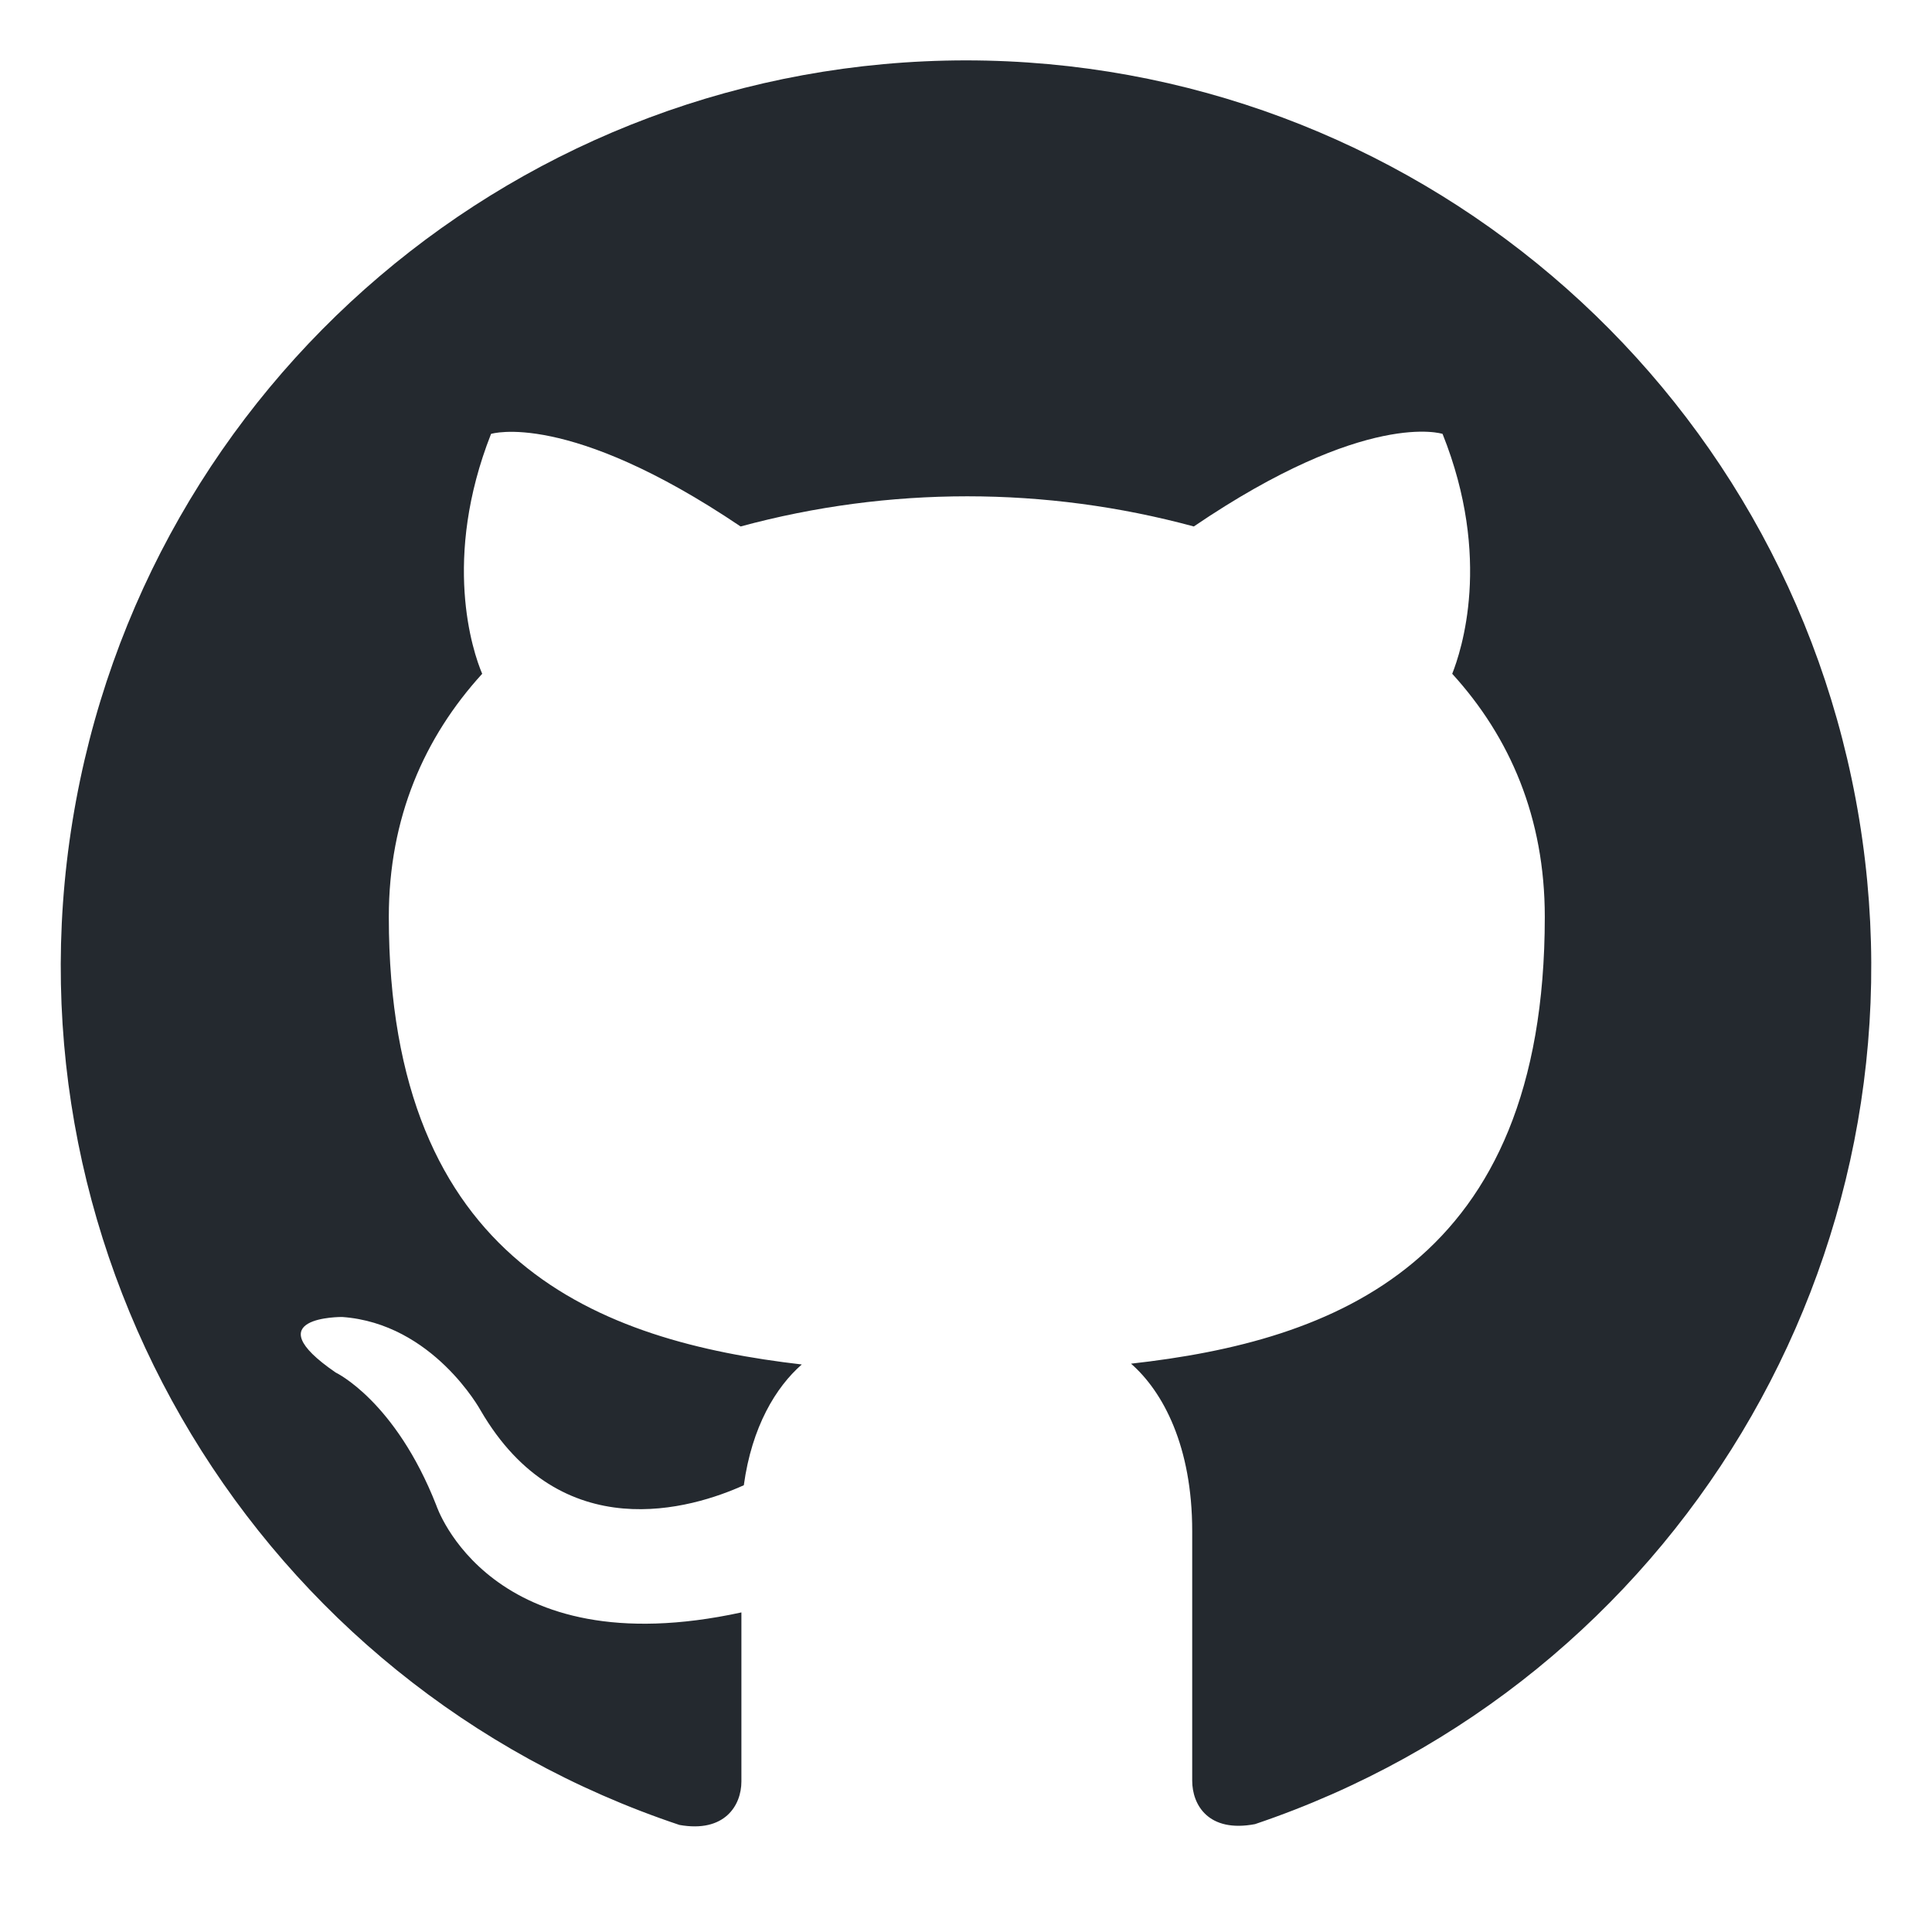
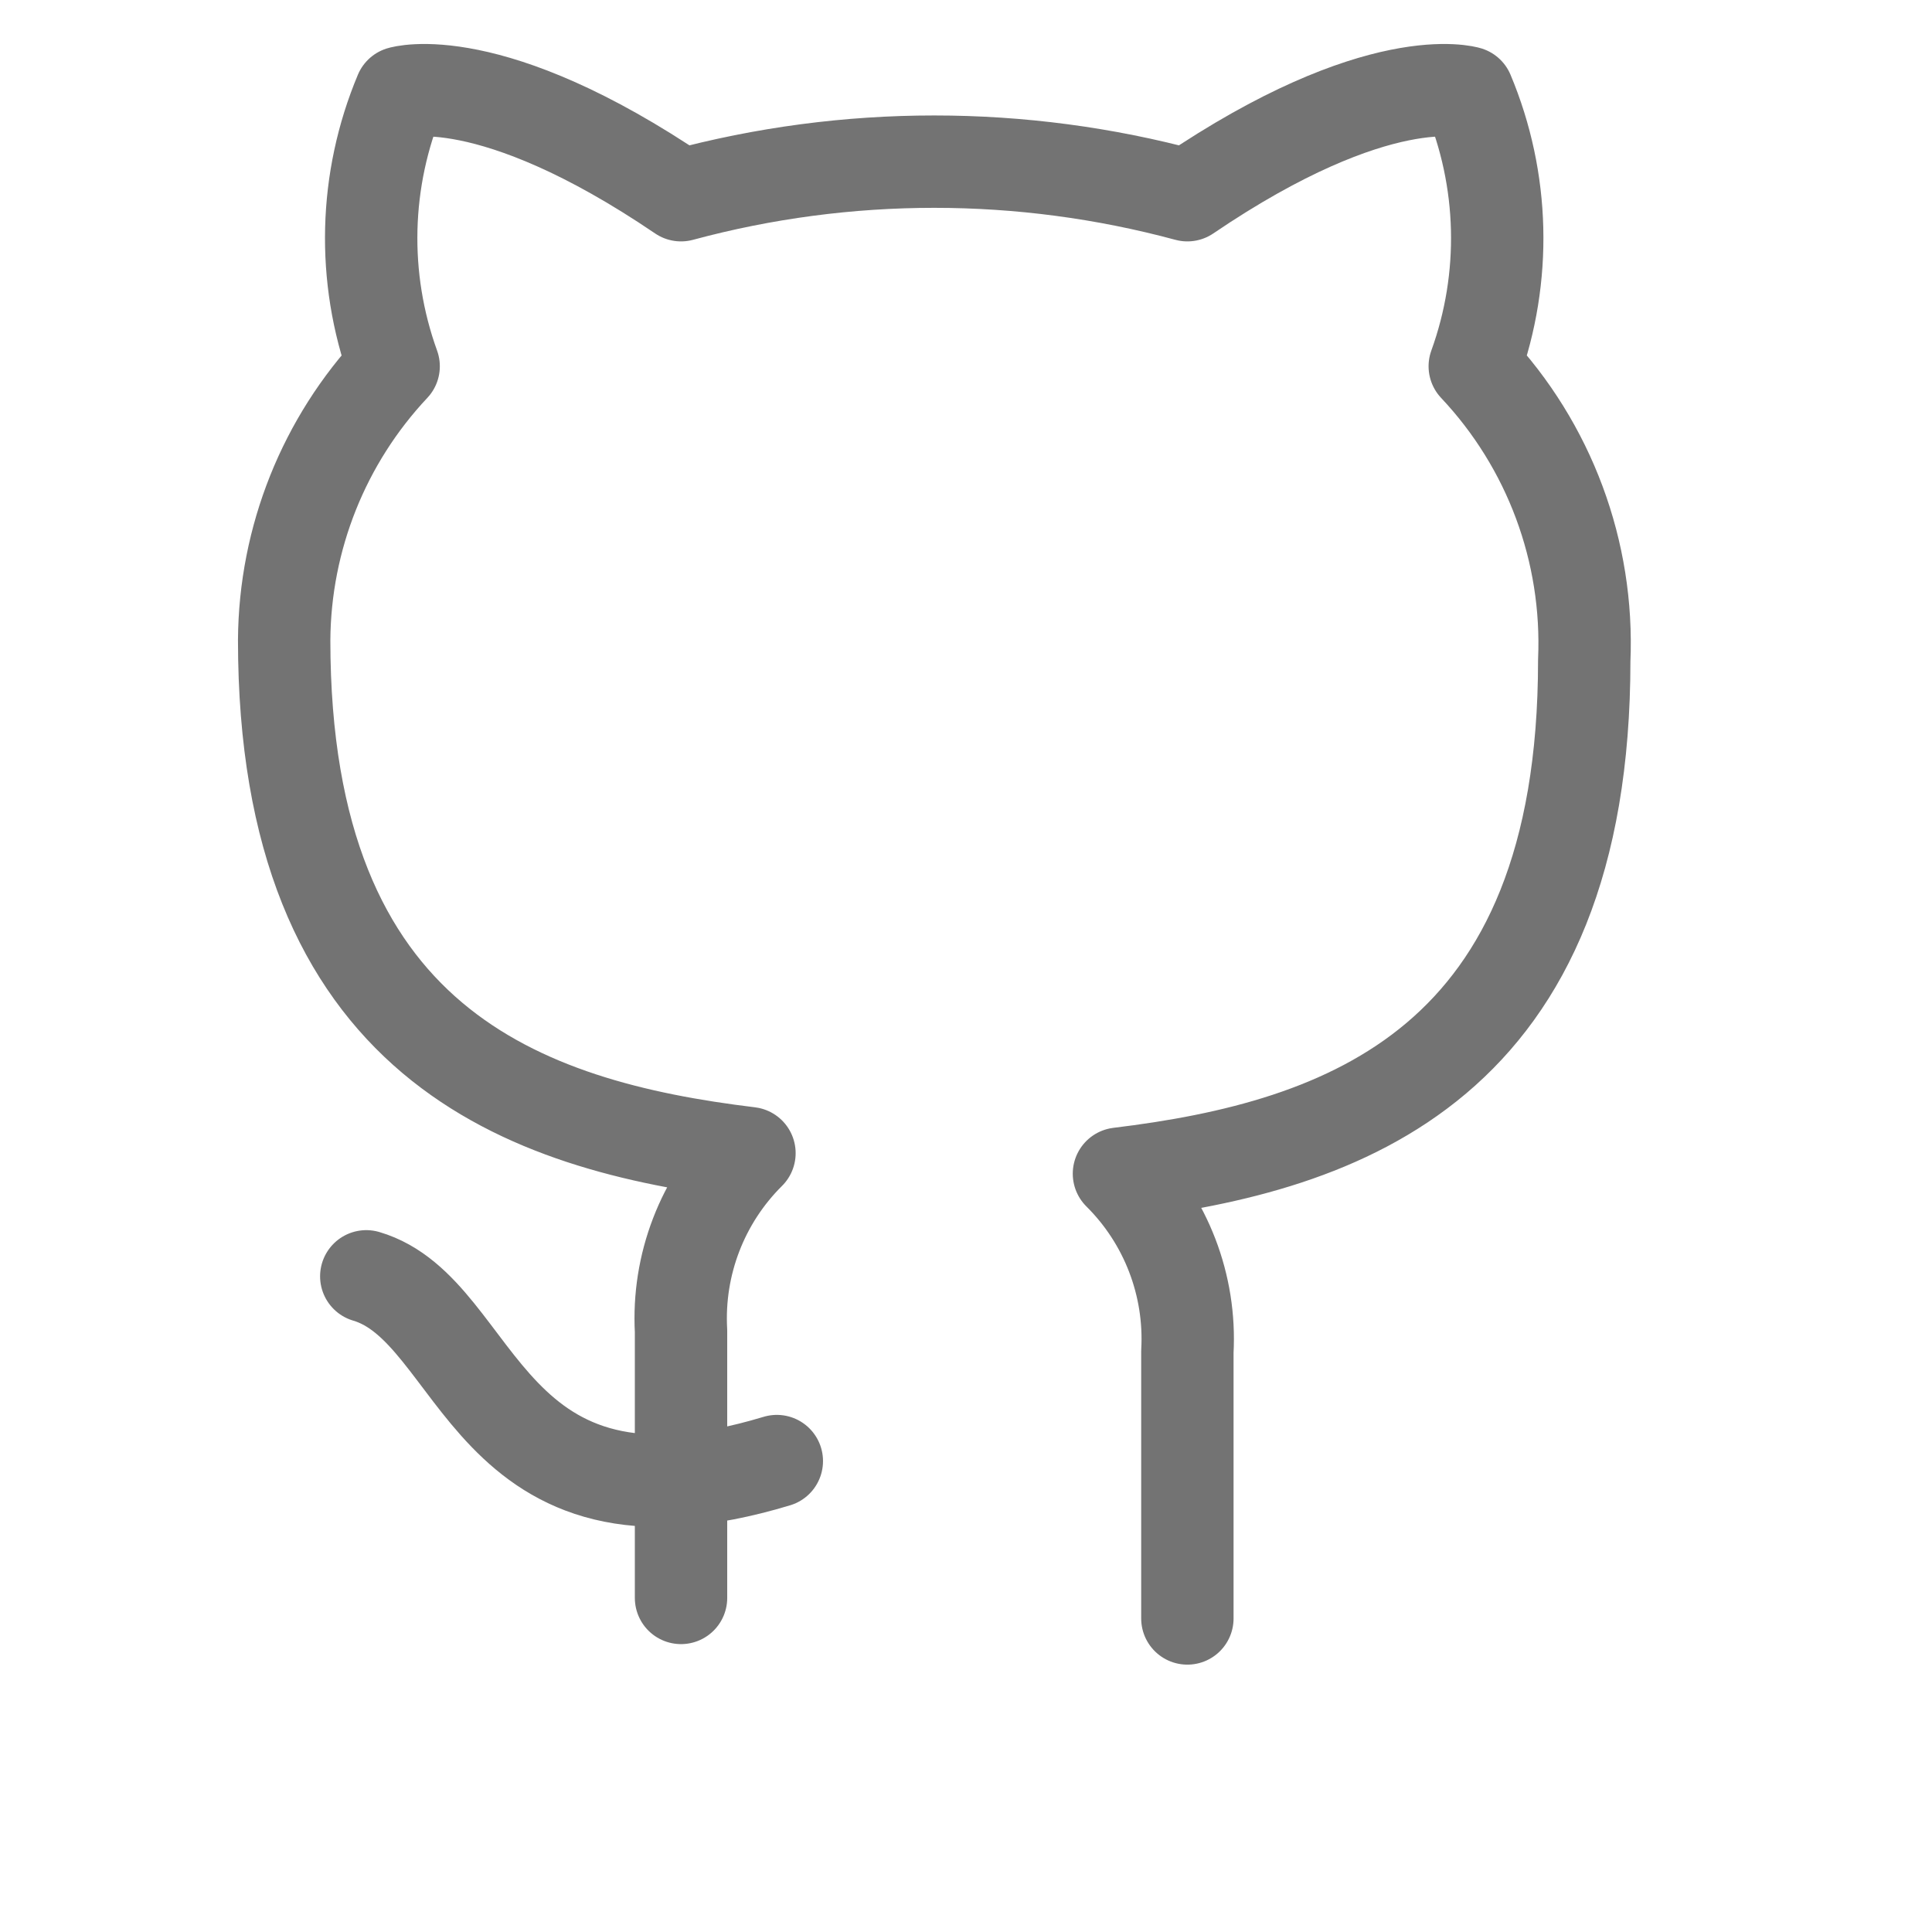
- <svg xmlns="http://www.w3.org/2000/svg" viewBox="0 0 24 24">
-   <path fill="#24292f" d="M12 .75a11.25 11.25 0 0 0-3.56 21.92c.56.1.77-.24.77-.54v-2.1c-3.13.68-3.79-1.33-3.79-1.33-.51-1.3-1.25-1.65-1.25-1.65-1.02-.7.08-.69.08-.69 1.13.08 1.72 1.16 1.72 1.16 1 1.72 2.63 1.22 3.27.93.1-.73.4-1.22.72-1.5-2.5-.29-5.13-1.25-5.13-5.56 0-1.23.44-2.23 1.16-3.02-.12-.28-.5-1.43.11-2.98 0 0 .95-.3 3.1 1.15a10.76 10.76 0 0 1 5.63 0c2.15-1.46 3.09-1.15 3.09-1.15.62 1.55.23 2.7.12 2.98.72.79 1.15 1.79 1.15 3.02 0 4.32-2.63 5.27-5.14 5.55.4.35.76 1.03.76 2.08v3.1c0 .3.2.65.78.54A11.25 11.25 0 0 0 12 .75Z" />
+ <svg xmlns="http://www.w3.org/2000/svg" viewBox="0 0 24 24" fill="none" stroke="#737373" stroke-width="1.35" stroke-linecap="round" stroke-linejoin="round">
+   <path d="M9 19c-4.3 1.3-4.3-2.2-6-2.7m12 5v-3.9a3.4 3.4 0 0 0-1-2.6c3.3-.4 6.8-1.6 6.8-7.5A5.9 5.9 0 0 0 19.2 3a5.5 5.5 0 0 0-.1-4s-1.3-.4-4.1 1.5a14.2 14.2 0 0 0-7.4 0C4.8-1.4 3.5-1 3.5-1a5.5 5.5 0 0 0-.1 4A5.9 5.9 0 0 0 1.8 7c0 5.9 3.5 7.1 6.8 7.5a3.4 3.4 0 0 0-1 2.6V21" transform="translate(2 2) scale(.85)" />
</svg>
